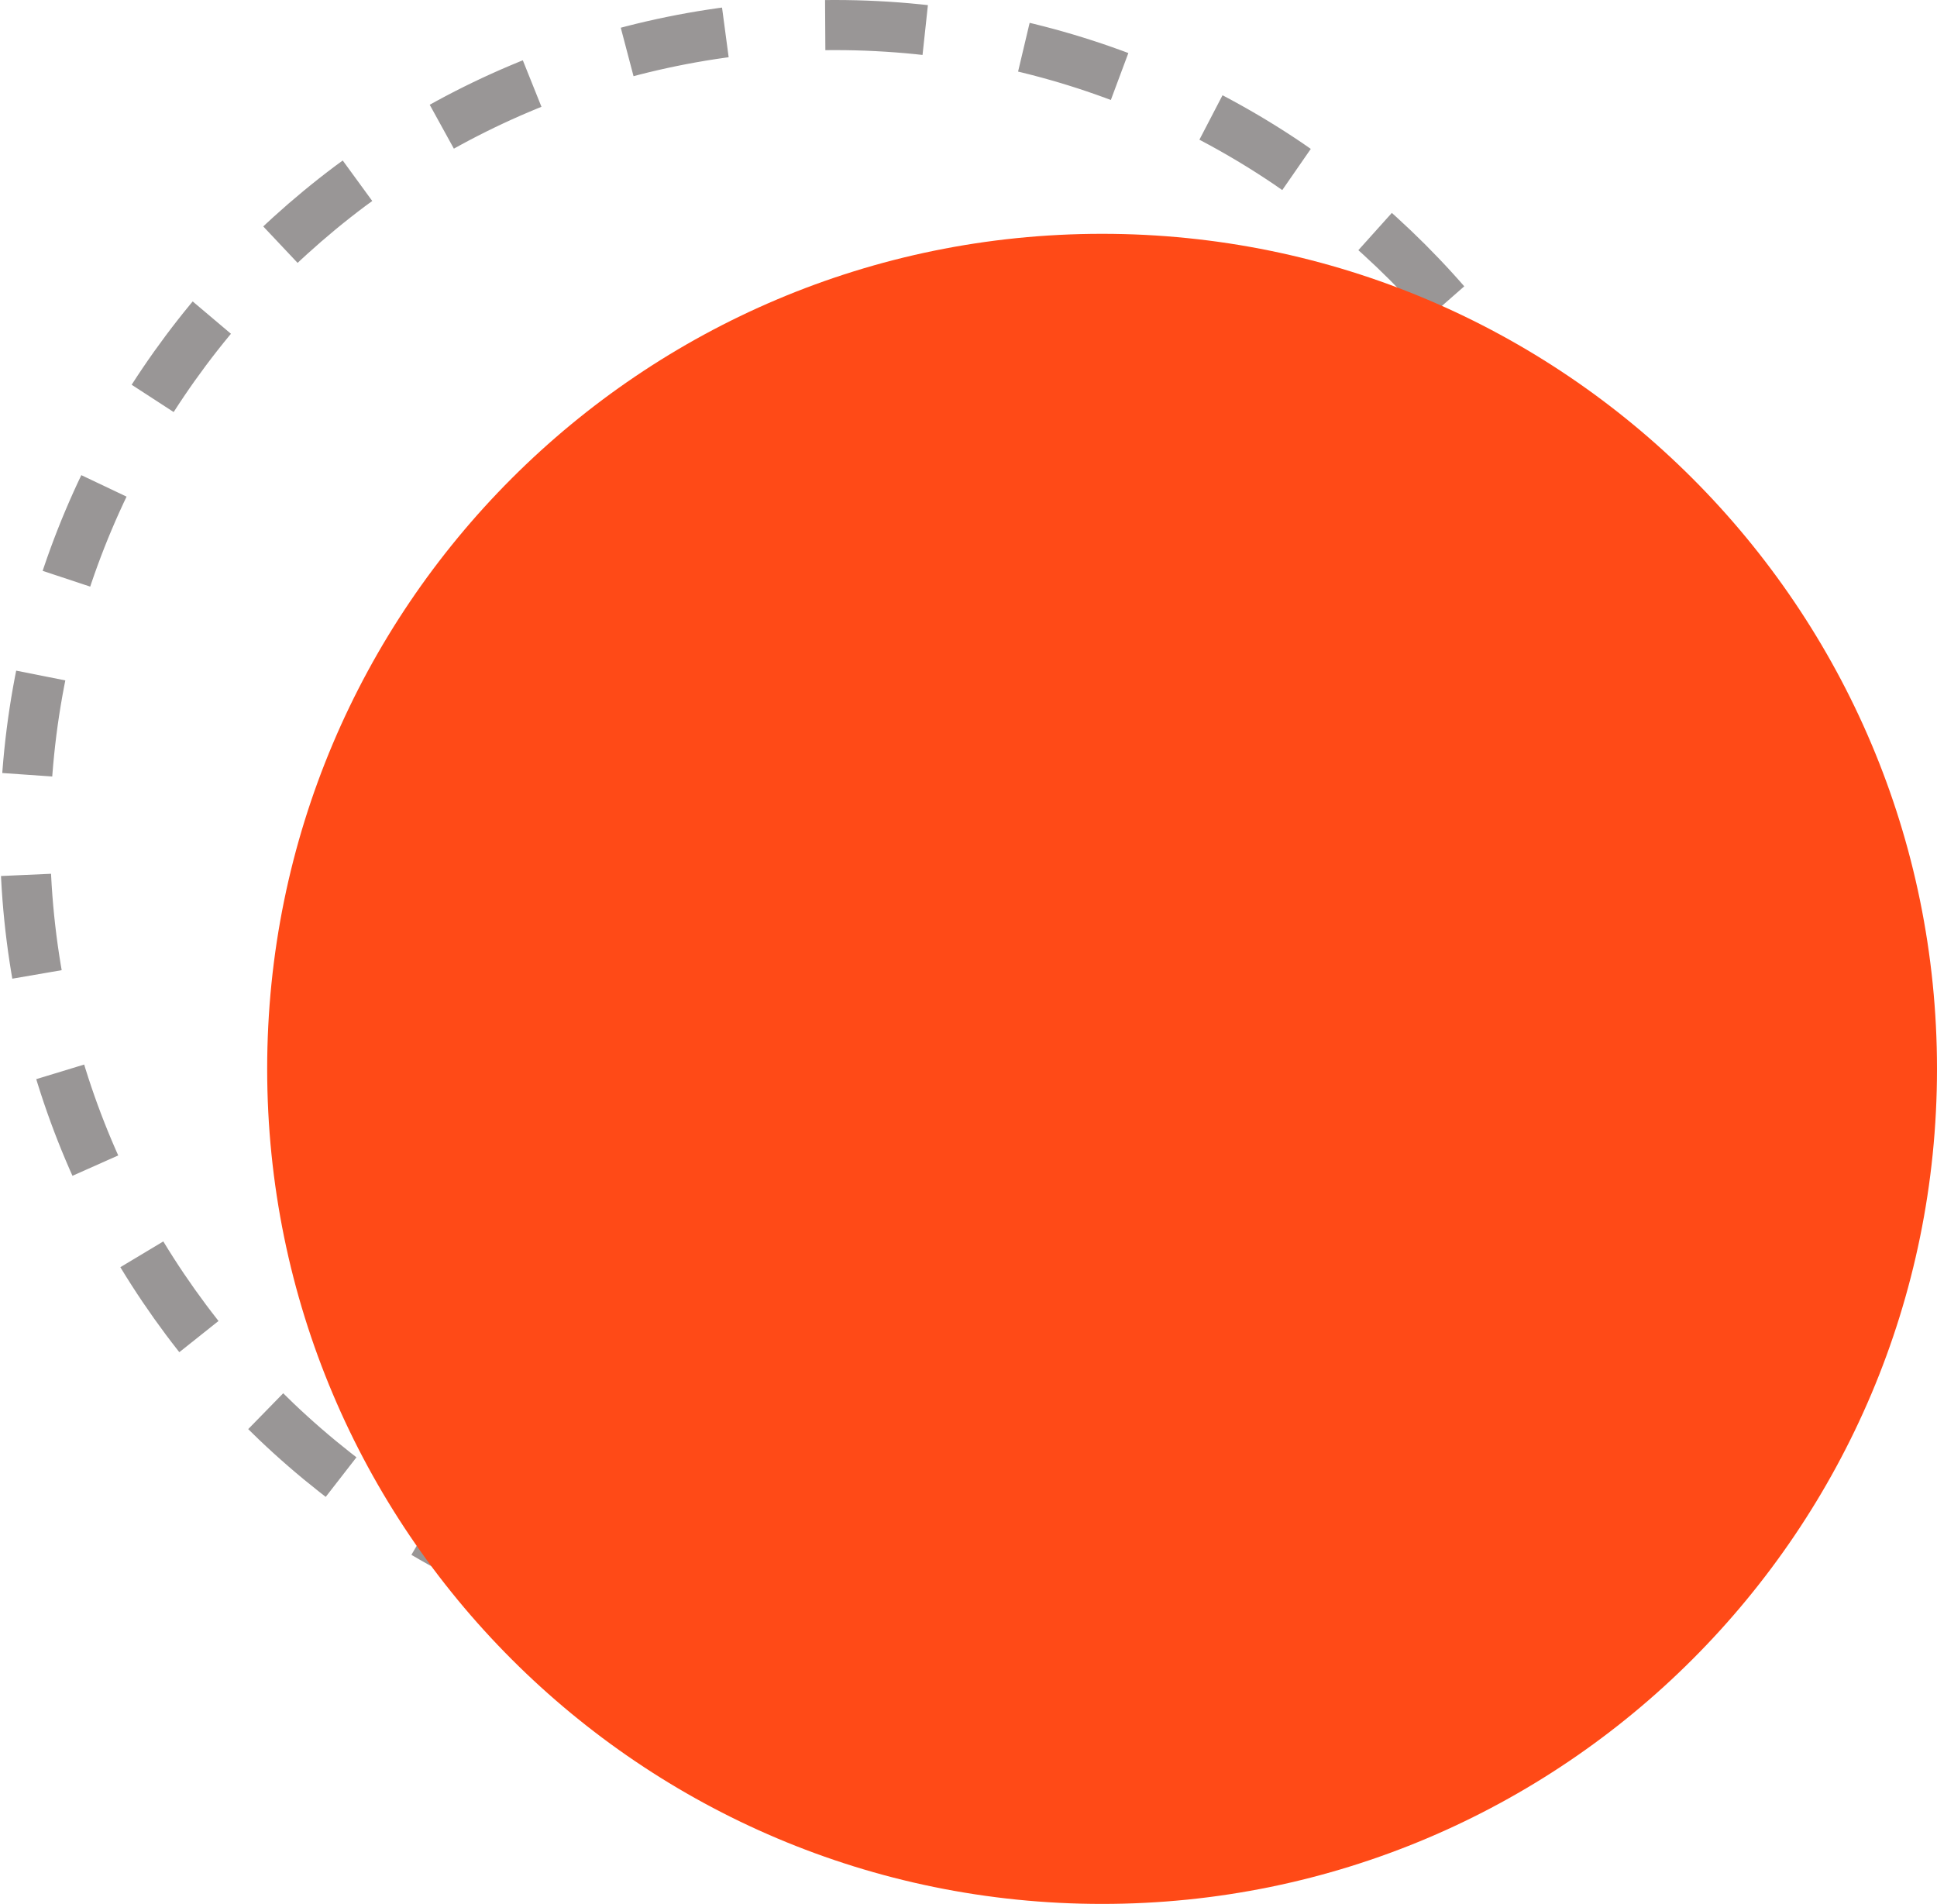
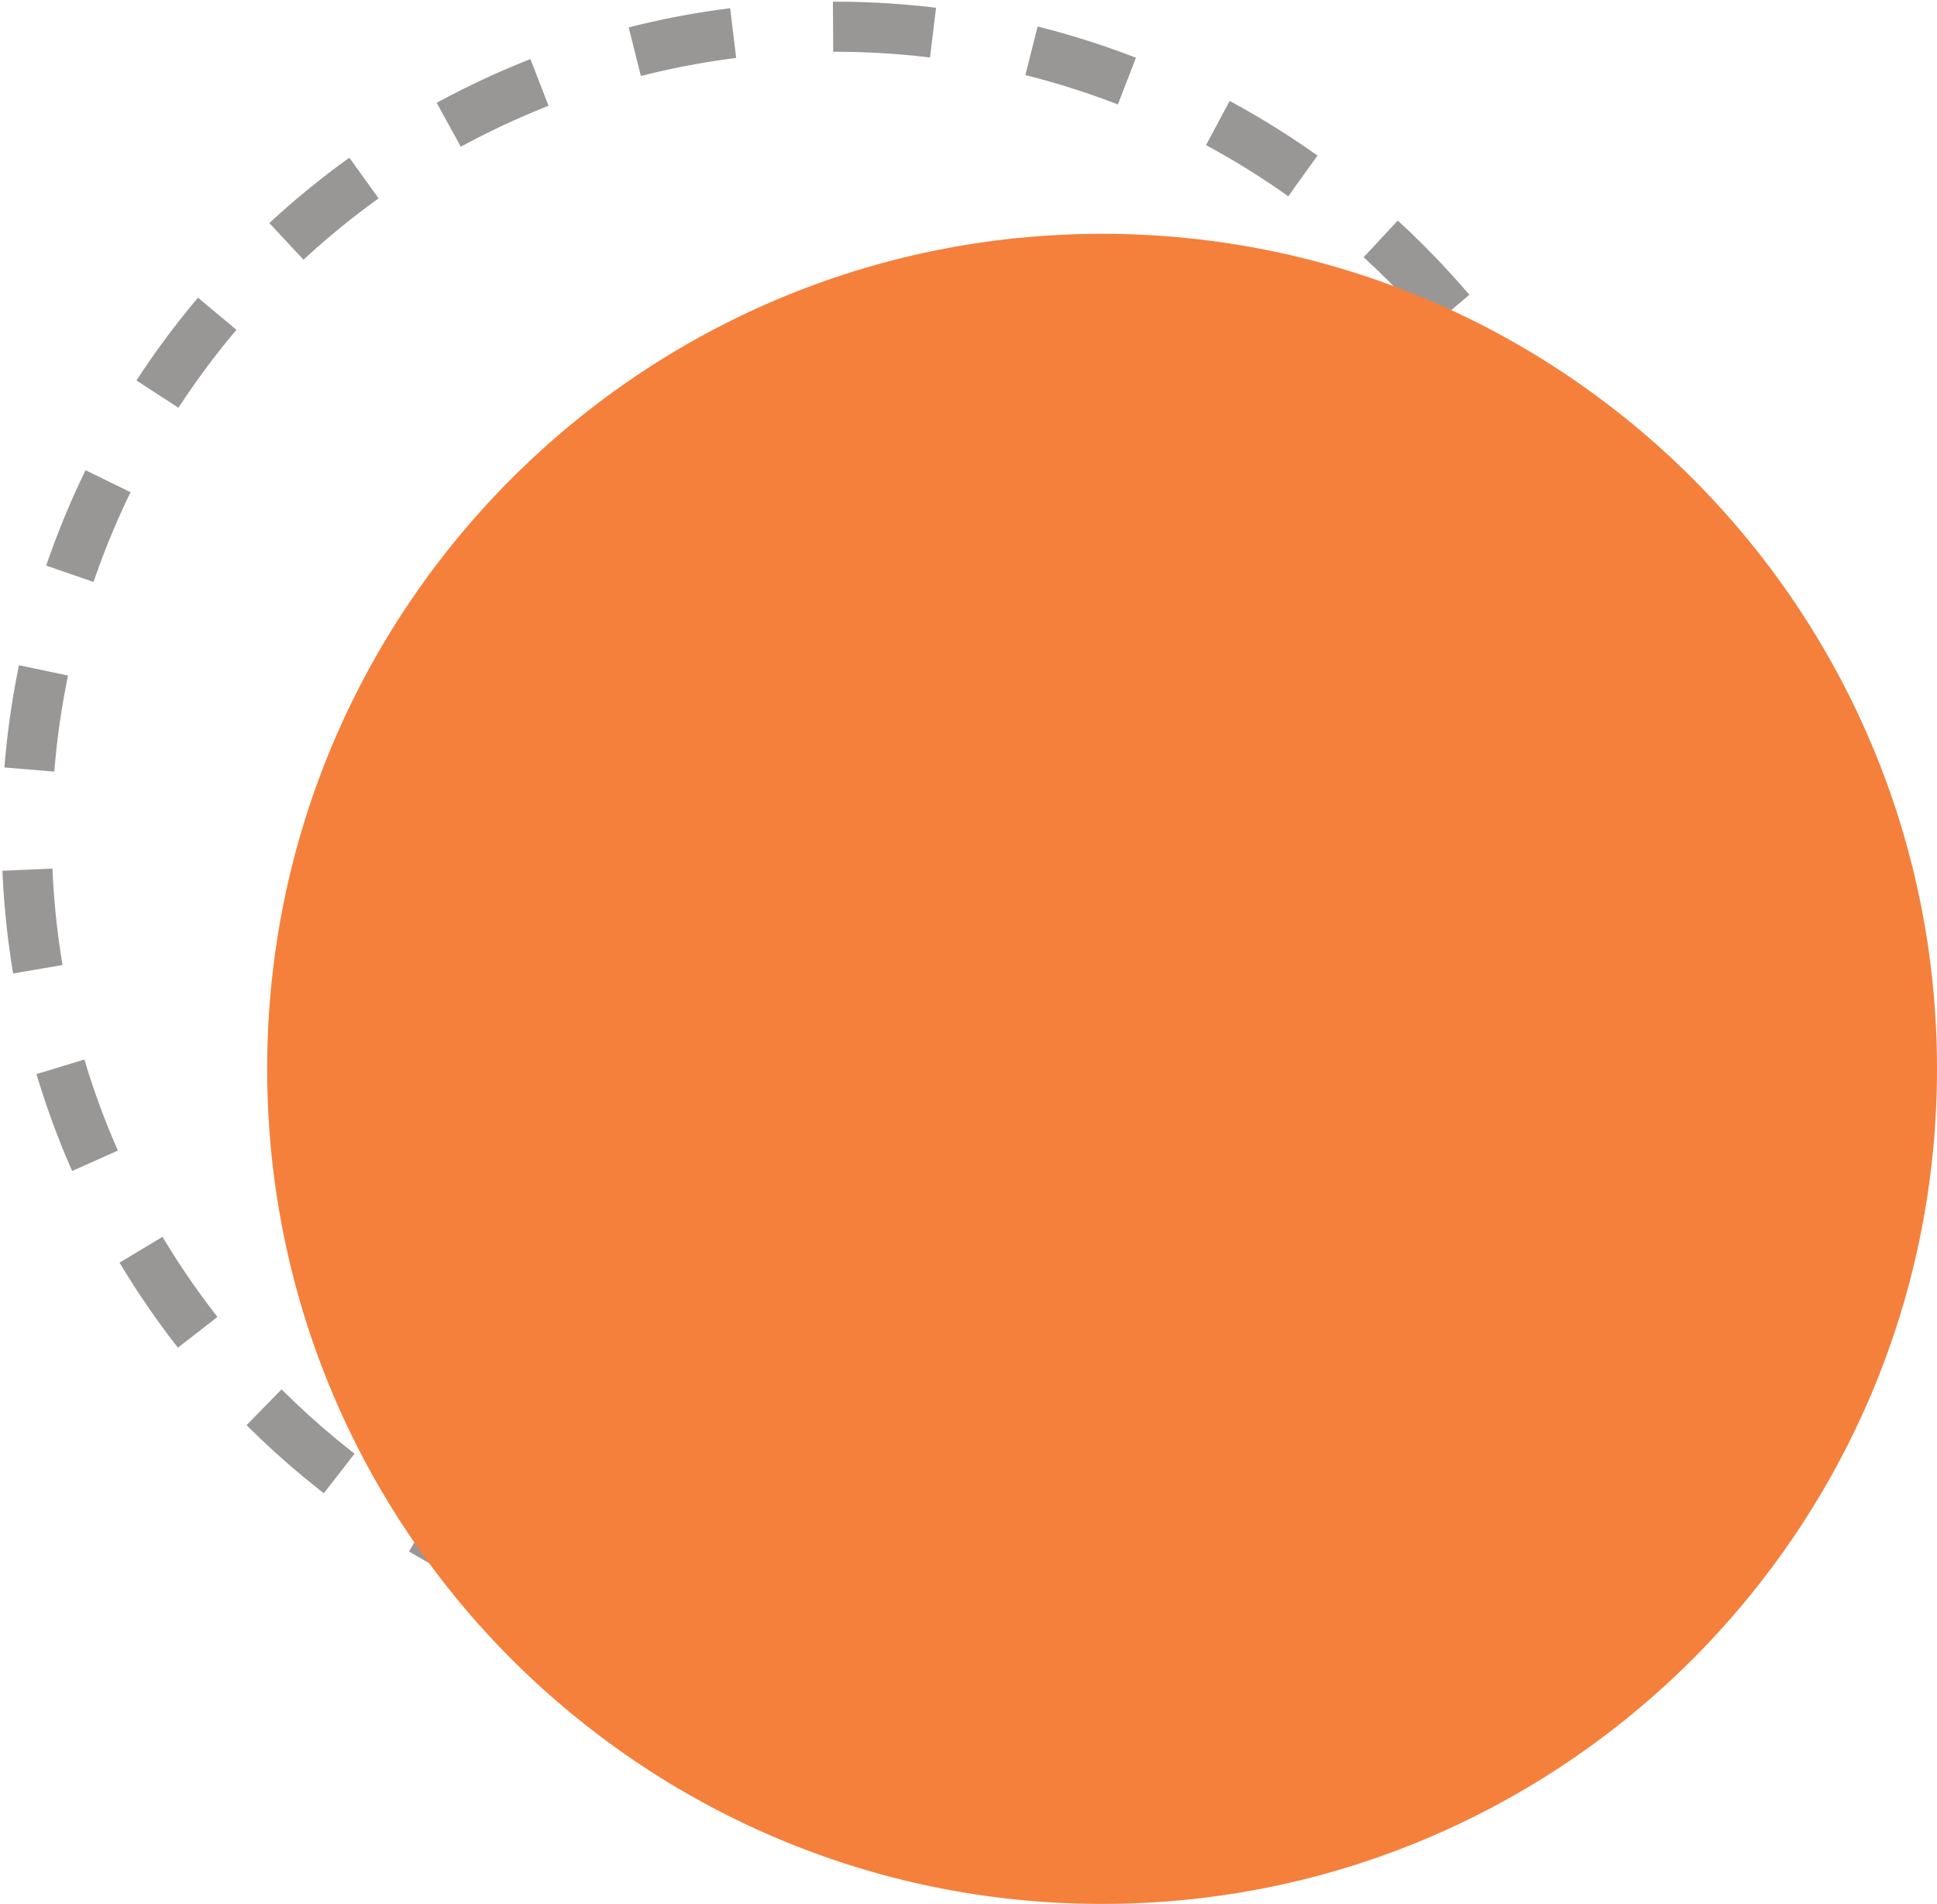
- <svg xmlns="http://www.w3.org/2000/svg" width="58" height="57" viewBox="0 0 58 57" fill="none">
-   <circle cx="25" cy="25" r="24.25" stroke="#999696" stroke-width="1.5" stroke-dasharray="3 3" />
-   <circle cx="33" cy="32" r="25" fill="#FF4A17" />
+ <svg xmlns="http://www.w3.org/2000/svg" version="1.1" id="Layer_1" x="0px" y="0px" viewBox="0 0 58 57" style="enable-background:new 0 0 58 57;" xml:space="preserve">
+   <style type="text/css">
+ 	.st0{fill:none;stroke:#999696;stroke-width:1.5;stroke-dasharray:3,3;}
+ 	.st1{fill:#F4803C;}
+ </style>
+   <circle class="st0" cx="25" cy="25" r="24.2" />
+   <circle class="st1" cx="33" cy="32" r="25" />
</svg>
